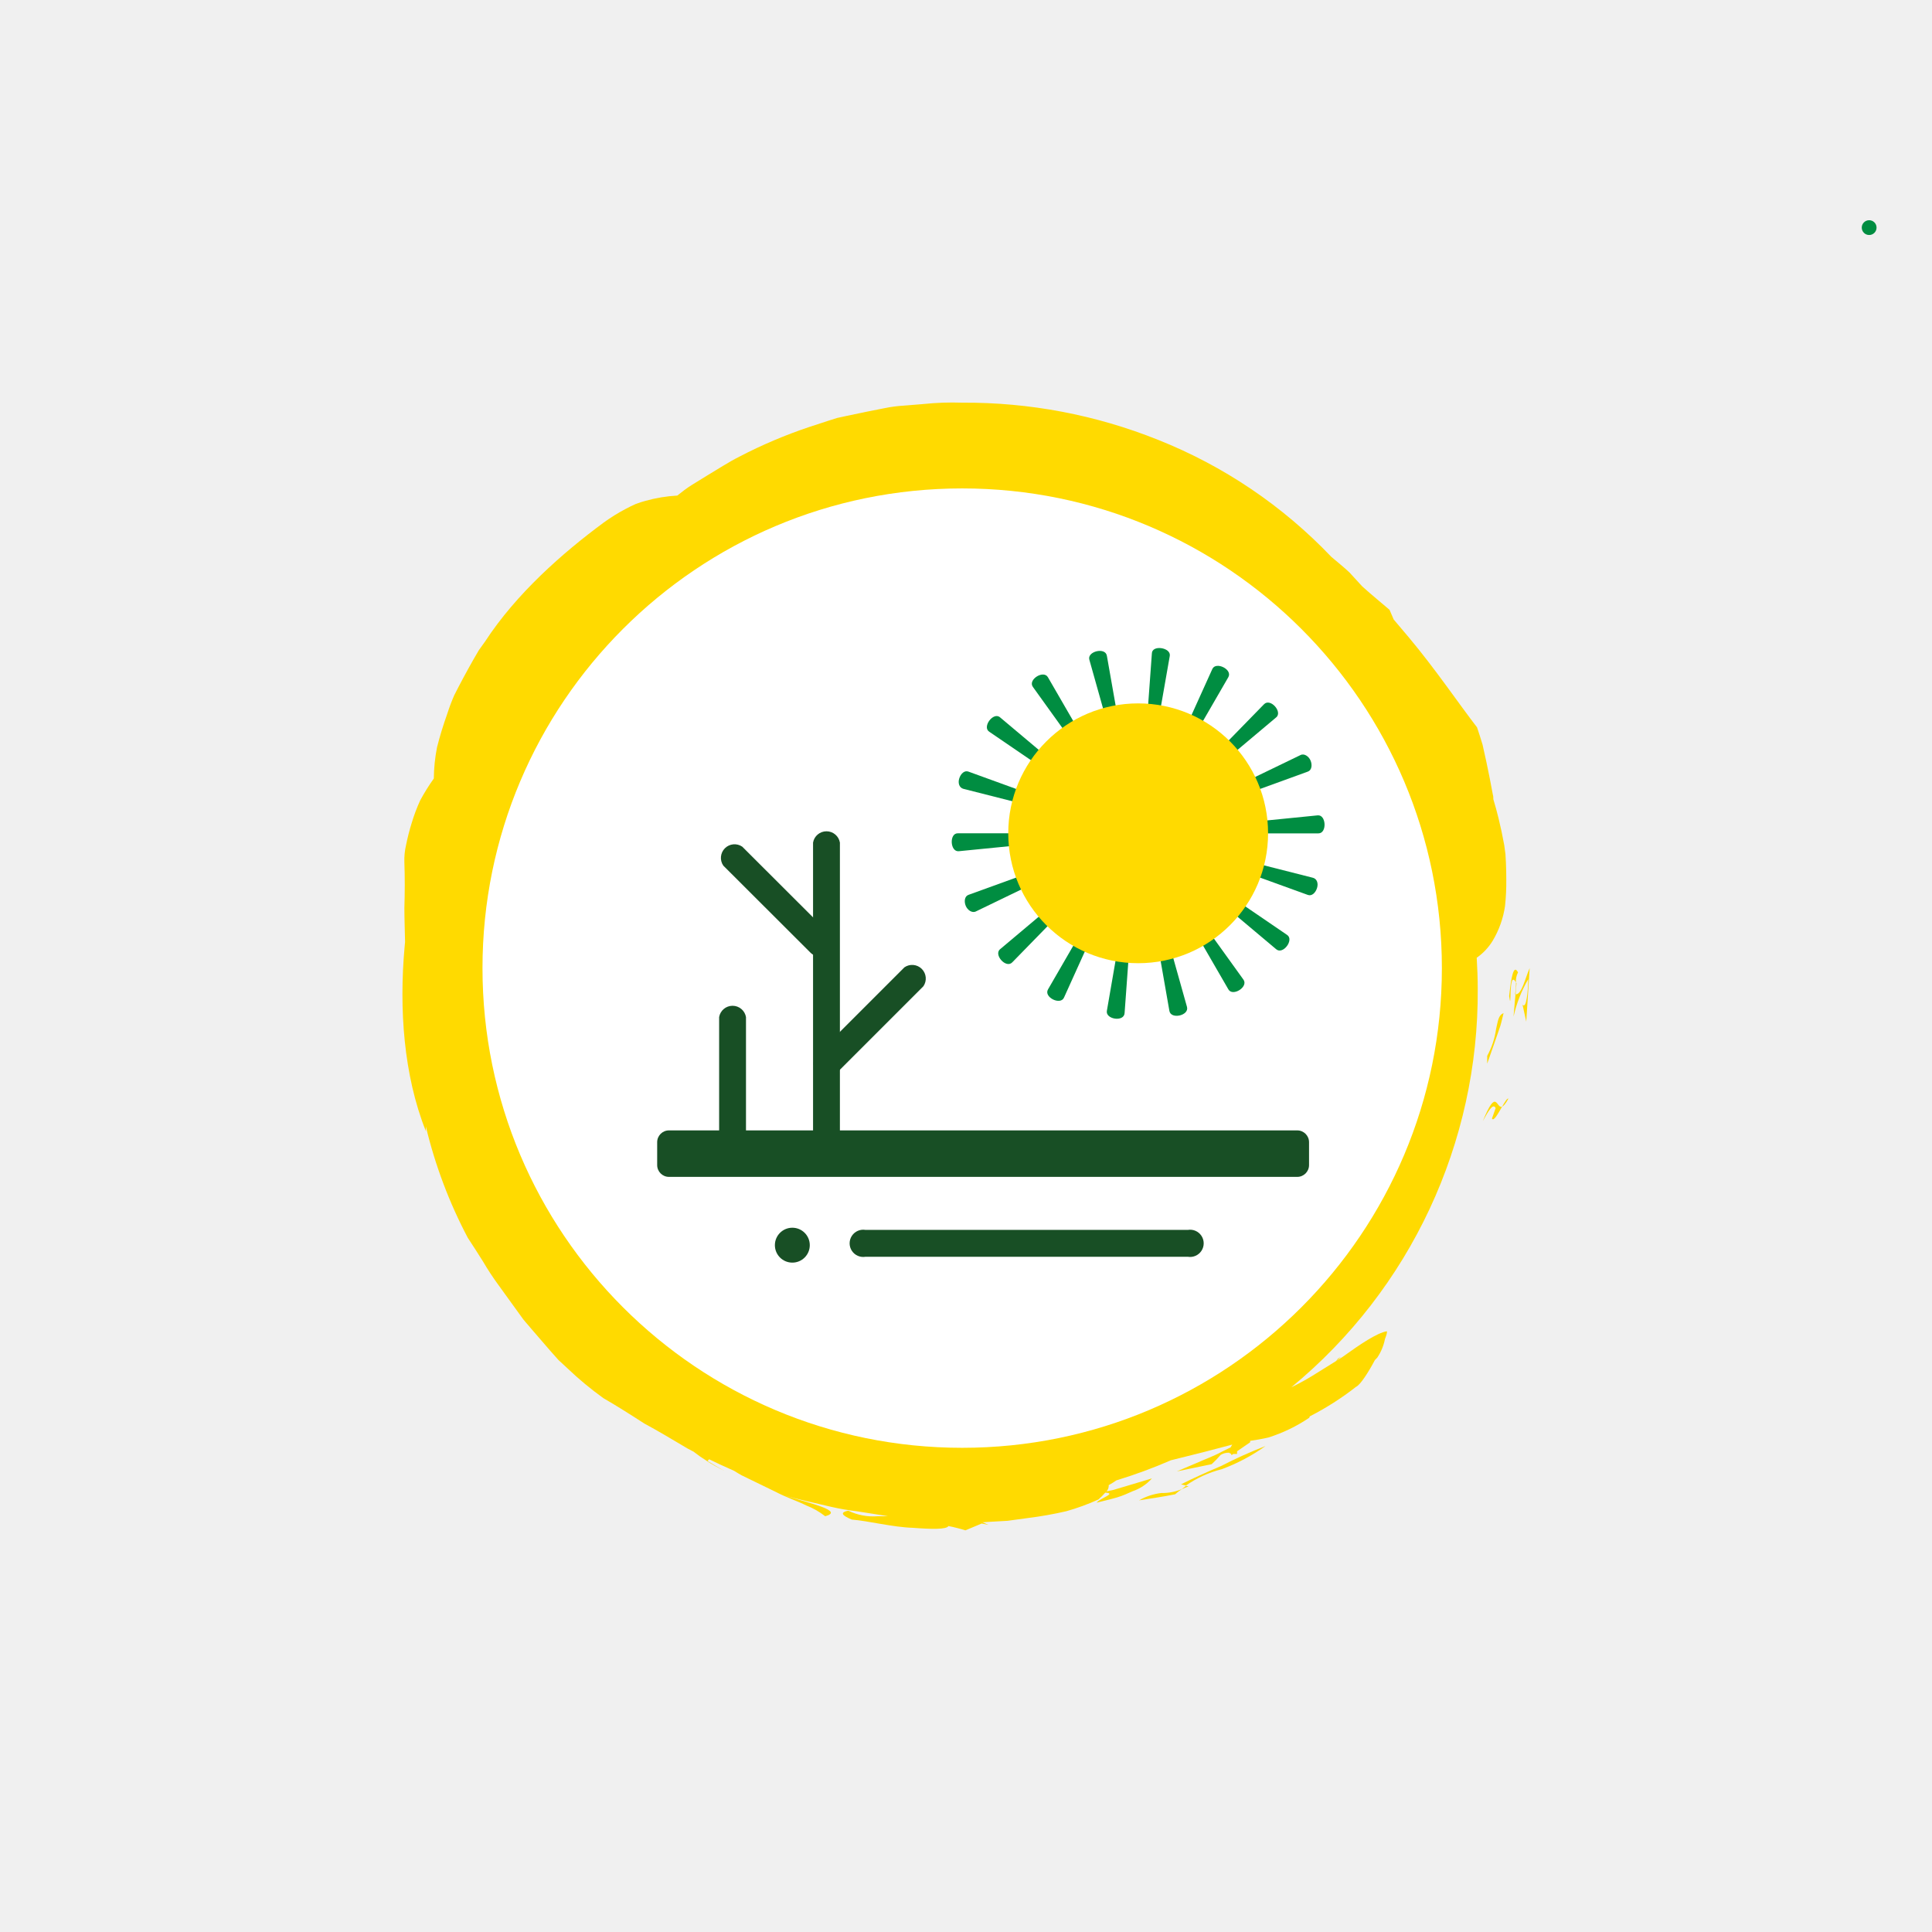
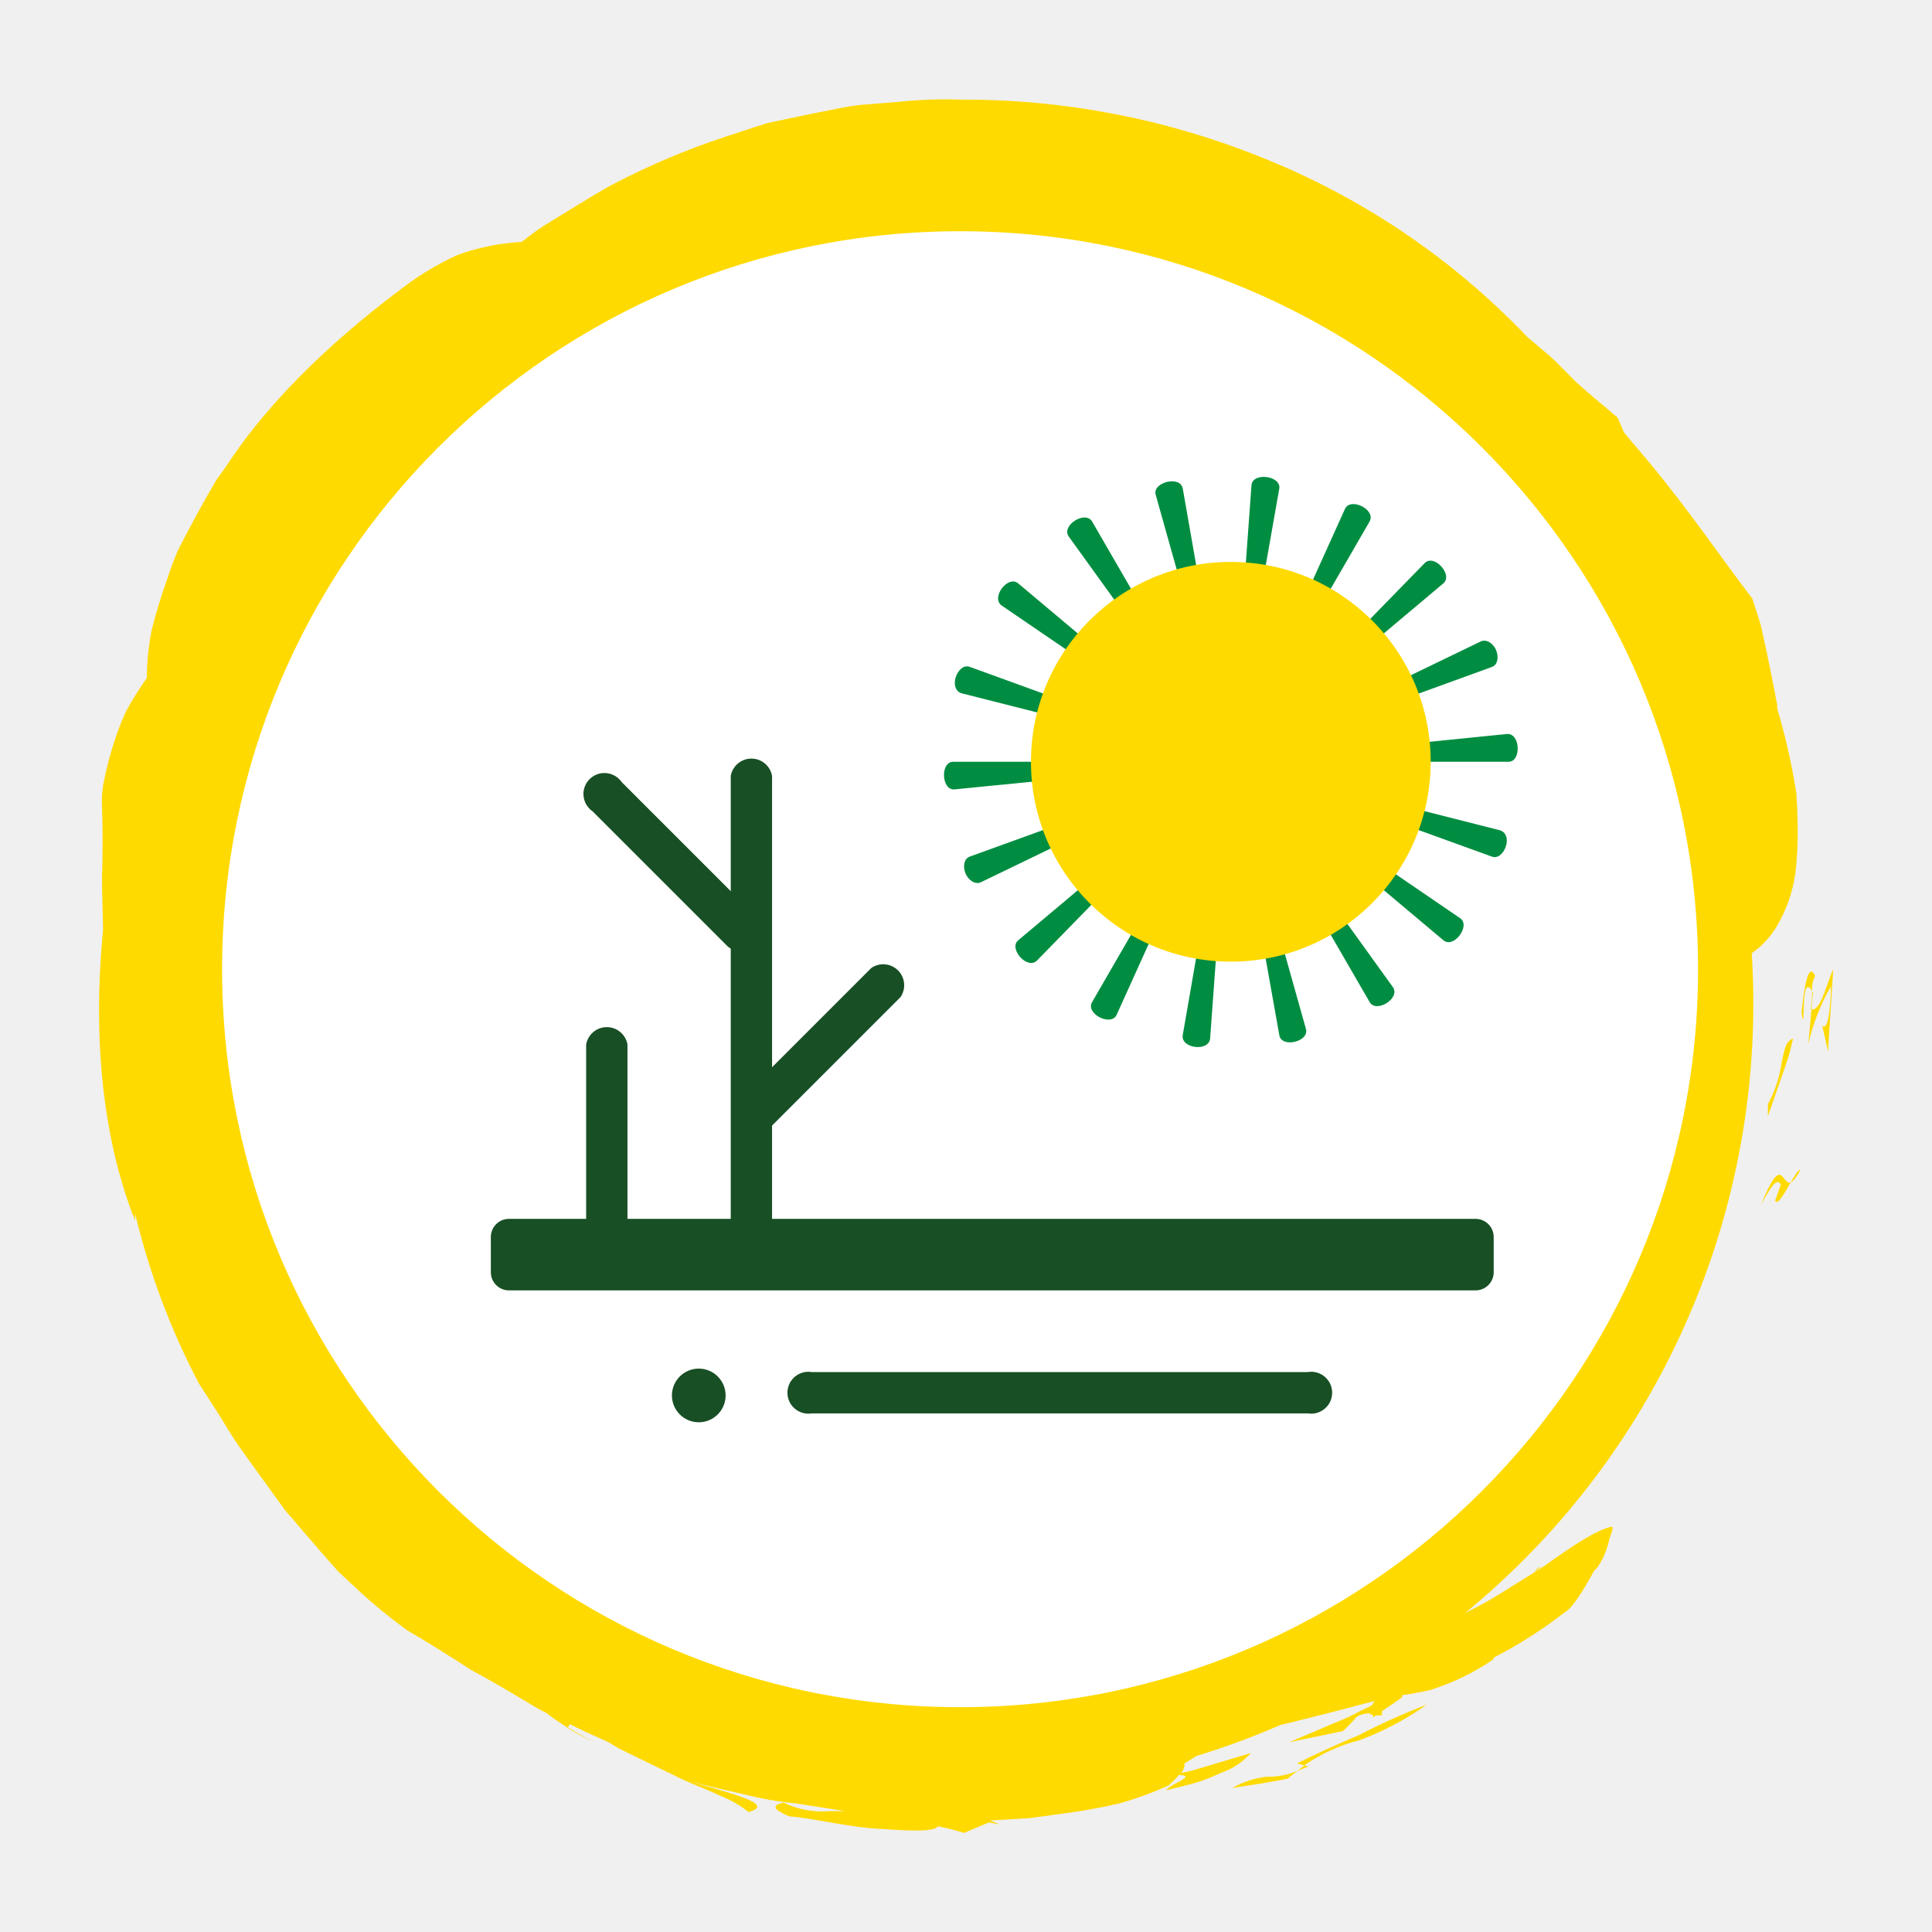
- <svg xmlns="http://www.w3.org/2000/svg" id="Layer_1" data-name="Layer 1" viewBox="0 0 283.46 283.46">
+ <svg xmlns="http://www.w3.org/2000/svg" id="Layer_1" data-name="Layer 1" viewBox="0 0 184.25 184.25">
  <defs>
-     <style>.cls-1{fill:#008d41;}.cls-2{fill:#ffda00;}.cls-3{fill:#fff;}.cls-4{fill:#184f25;}</style>
+     <style>.cls-1{fill:#ffda00;}.cls-2{fill:#fff;}.cls-3{fill:#184f25;}.cls-4{fill:#008d41;}</style>
  </defs>
-   <path class="cls-1" d="M274.24,34.48a1.08,1.08,0,0,0,0-2.17,1.08,1.08,0,0,0,0,2.17Z" />
-   <path class="cls-2" d="M222.42,144.13c0,.5,0,1.07-.14,1.75,0,0,.05,0,.08,0l.14-1.61Z" />
-   <path class="cls-2" d="M222.35,145.88l-.29,3.29a19.28,19.28,0,0,1,2.15-5.49c0,1.72-.28,4.48-.83,3.71l.55,2.5.5-7.85C223.77,143.51,223.25,146,222.35,145.88Z" />
-   <path class="cls-2" d="M221.42,146.15c.41,2.85-.16-4.14,1-2a2.74,2.74,0,0,1,.3-1.48C222.06,141.36,221.71,143.48,221.42,146.15Z" />
-   <path class="cls-2" d="M220.39,162.36c.22-.09.51-.41.92-1.17C221.14,161.09,220.78,161.68,220.39,162.36Z" />
-   <path class="cls-2" d="M217.55,164.5c.75-1.36,1.5-2.75,1.89-1.92l-.54,1.52c.23.52.9-.72,1.49-1.74C219.5,162.73,219.62,159.43,217.55,164.5Z" />
-   <path class="cls-2" d="M218.2,154.91l0,1.15,1.28-3.66.64-1.86c.19-.62.32-1.26.48-1.89-.77.28-.83,1.18-1.1,2.34A11.5,11.5,0,0,1,218.2,154.91Z" />
-   <path class="cls-2" d="M174.4,218.06,174,218l-.62.5C173.69,218.35,174,218.24,174.4,218.06Z" />
-   <path class="cls-2" d="M167.12,220.13c1.75-.28,3.53-.53,5.29-.89.34-.31.64-.52,1-.77a7.15,7.15,0,0,1-3,.58A8.48,8.48,0,0,0,167.12,220.13Z" />
-   <path class="cls-2" d="M173.28,217.78l.71.18a16,16,0,0,1,5.26-2.4,27.51,27.51,0,0,0,6.42-3.4,65.62,65.62,0,0,0-6.53,2.94C177,216,175,216.91,173.28,217.78Z" />
-   <path class="cls-2" d="M216.81,145.06c0-1.53-.06-3-.15-4.54a8.32,8.32,0,0,0,2.33-2.47,13.69,13.69,0,0,0,1.83-5.16A33.11,33.11,0,0,0,221,129q0-1.11-.05-2.37l-.07-1.29L220.7,124q-.36-2-.85-4c-.23-.91-.47-1.83-.75-2.74,0-.24,0-.47-.08-.71-.27-1.51-.59-3.1-.94-4.76l-.56-2.53c-.24-.84-.53-1.68-.81-2.54-2.7-3.5-6.11-8.55-10-13.19l-2.23-2.64-.61-1.42c-1-.87-2.54-2.11-4-3.43L198,84c-.92-.87-1.86-1.6-2.67-2.3a71.64,71.64,0,0,0-25.4-17.16,75.89,75.89,0,0,0-28.76-5.46,40.88,40.88,0,0,0-5.69.2l-2.84.23a19.66,19.66,0,0,0-2.83.37q-2.81.54-5.59,1.14l-1.39.3-1.36.43-2.69.88A71.27,71.27,0,0,0,108.48,67c-1.63.82-3.16,1.84-4.7,2.75l-2.27,1.4c-.75.46-1.43,1-2.14,1.56a21.71,21.71,0,0,0-4.65.77,13.83,13.83,0,0,0-1.46.47q-.72.32-1.49.73a26.59,26.59,0,0,0-3.21,2c-6,4.43-12.79,10.39-17.39,17.44l-.91,1.27-.78,1.34q-.76,1.34-1.47,2.66T66.65,102a27.24,27.24,0,0,0-1,2.64c-.62,1.75-1.14,3.43-1.53,5a24.76,24.76,0,0,0-.47,4.58,30.77,30.77,0,0,0-2,3.21,26,26,0,0,0-1.27,3.39,31.67,31.67,0,0,0-.8,3.15,9.51,9.51,0,0,0-.25,2.58c.08,2.2.07,4.42,0,6.65,0,1.63.07,3.29.1,5l-.07.76c-.81,9-.16,18.75,3.12,27,0-.17,0-.43,0-.69a69.64,69.64,0,0,0,6.16,16.35q1.13,1.71,2.23,3.47a40.21,40.21,0,0,0,2.28,3.47l2.42,3.35,1.2,1.66c.42.53.88,1,1.31,1.54l2.59,3,1.27,1.43,1.36,1.26a49.32,49.32,0,0,0,5.22,4.33c2.14,1.24,4.1,2.49,6,3.72,2,1.08,3.81,2.16,5.61,3.23a17.15,17.15,0,0,0,1.62.9,21.66,21.66,0,0,0,1.93,1.35l.09.07h0a25.94,25.94,0,0,0,2.51,1.39c-.94-.5-1.74-1-2.47-1.43l.23-.26,1.59.76,2.08.94c.37.22.71.45,1.09.65l5,2.43c1.62.85,3.22,1.36,4.5,2a10.79,10.79,0,0,1,2.77,1.58c2.8-.76-2-1.85-6.08-3.07,2.15.61,4.56,1.12,7,1.7a34.44,34.44,0,0,0,3.72.64l3.69.58.88.15c-.52,0-1,0-1.5,0a8.37,8.37,0,0,1-4.33-.82c-1.27.27-.92.7.52,1.31,2.5.2,6,1.12,9,1.21,2.74.21,4.91.25,5.18-.26h0a22.17,22.17,0,0,1,2.49.63l2.39-1,1,.2a9.11,9.11,0,0,0-.9-.38l.7-.05,3-.17,3-.41a54.69,54.69,0,0,0,5.63-1,32.83,32.83,0,0,0,4.7-1.72,10,10,0,0,0,1-1c1.75.11-.78.79-1.26,1.47,1-.26,2-.48,2.92-.75s1.67-.62,2.36-.93a6.72,6.72,0,0,0,2.83-1.88l-3.78,1.13-1.88.56-1,.21a1.23,1.23,0,0,0,.32-.91c.39-.22.77-.46,1.12-.7a74.62,74.62,0,0,0,8-2.95c3.32-.81,6.21-1.55,9-2.3-.08.14-.16.28-.24.41l-1.26.62c-1.18.66-2.6,1.15-3.78,1.69l-2.85,1.21,5.12-1.06a15.24,15.24,0,0,0,1.3-1.35,2.15,2.15,0,0,1,1.26-.33.45.45,0,0,0,.24.13.62.62,0,0,1,.11.23l.26-.18a5,5,0,0,0,.55,0l0-.39,1.92-1.32c0-.1,0-.16,0-.21.85-.13,1.72-.27,2.67-.49a23.13,23.13,0,0,0,6-2.9c0-.06.06-.14.09-.21a42.49,42.49,0,0,0,6.78-4.33c.62-.28,1.79-2.09,2.76-3.92l.35-.36a7.53,7.53,0,0,0,1.13-2.73c.23-.6.35-1,.27-1.14-1.46.25-3.91,1.91-6.5,3.77l-.87.55.65-.58a4.2,4.2,0,0,1-.45.27l-.26.35c-1.07.67-2.17,1.34-3.21,2a33.75,33.75,0,0,1-3.37,1.86A75.07,75.07,0,0,0,216.81,145.06Z" />
-   <path class="cls-2" d="M181.37,211.67v-.16h0l.62-.11Z" />
-   <circle class="cls-3" cx="141.17" cy="142.04" r="70.38" />
-   <rect class="cls-4" x="140.83" y="121.43" width="6.82" height="95.64" rx="1.73" ry="1.73" transform="translate(313.49 25.02) rotate(90)" />
-   <circle class="cls-4" cx="116.25" cy="182.69" r="2.56" />
-   <path class="cls-4" d="M174.31,184.39H127a2,2,0,1,1,0-3.94h47.26a2,2,0,1,1,0,3.94Z" />
-   <path class="cls-4" d="M121.29,168.91a2,2,0,0,1-2-2V123.62a2,2,0,0,1,3.94,0v43.32A2,2,0,0,1,121.29,168.91Z" />
-   <path class="cls-4" d="M107.51,170.88a2,2,0,0,1-2-2V149.22a2,2,0,0,1,3.94,0v19.69A2,2,0,0,1,107.51,170.88Z" />
-   <path class="cls-4" d="M120.31,140.36a2,2,0,0,1-1.39-.58L106.12,127a2,2,0,0,1,2.78-2.78L121.7,137a2,2,0,0,1-1.39,3.36Z" />
-   <path class="cls-4" d="M121.29,158.08a2,2,0,0,1-1.39-3.36l12.8-12.8a2,2,0,0,1,2.78,2.78l-12.8,12.8A2,2,0,0,1,121.29,158.08Z" />
-   <path class="cls-1" d="M192.61,128.78l-13.36-3.39c-.62-.15-1,.05-1.06.33s.09.65.69.87l13,4.71c.59.22,1.13-.31,1.35-1S193.23,128.93,192.61,128.78Z" />
-   <path class="cls-1" d="M188.84,137.17l-11.38-7.77c-1.08-.71-1.71.19-.77,1l10.55,8.87C188.24,140.13,189.91,137.87,188.84,137.17Z" />
-   <path class="cls-1" d="M182.43,143.72l-8.05-11.19c-.74-1-1.67-.42-1.06.69l6.9,11.93C180.84,146.28,183.22,144.79,182.43,143.72Z" />
-   <path class="cls-1" d="M174.15,147.72l-3.73-13.27c-.37-1.22-1.41-.93-1.23.28l2.38,13.58C171.78,149.62,174.52,149,174.15,147.72Z" />
-   <path class="cls-1" d="M165,148.62l1-13.75c.06-1.22-1-1.41-1.25-.16L162.4,148.3C162.16,149.56,164.94,150,165,148.62Z" />
-   <path class="cls-1" d="M156.11,146.36l5.68-12.56c.5-1.17-.48-1.63-1.12-.58l-6.9,11.93C153.07,146.3,155.6,147.55,156.11,146.36Z" />
-   <path class="cls-1" d="M148.52,141.19l9.63-9.87c.84-.9.14-1.74-.86-.93l-10.55,8.87C145.74,140.06,147.61,142.16,148.52,141.19Z" />
-   <path class="cls-1" d="M143.17,133.73l12.41-6c.57-.28.73-.68.6-.93s-.49-.44-1.08-.22l-13,4.71c-.6.21-.66,1-.41,1.61S142.6,134,143.17,133.73Z" />
-   <path class="cls-1" d="M140.66,124.89l13.72-1.36c1.27-.15,1.22-1.25-.06-1.27H140.53C139.25,122.24,139.39,125,140.66,124.89Z" />
-   <path class="cls-1" d="M141.36,115.74l13.36,3.39c.62.15,1-.05,1.06-.33s-.09-.65-.69-.87l-13-4.72c-.59-.22-1.13.31-1.35,1S140.75,115.59,141.36,115.74Z" />
-   <path class="cls-1" d="M145.13,107.35l11.38,7.77c1.08.71,1.71-.19.77-1l-10.55-8.87C145.74,104.39,144.07,106.65,145.13,107.35Z" />
-   <path class="cls-1" d="M151.55,100.79,159.6,112c.74,1,1.67.42,1.06-.69l-6.9-11.93C153.13,98.23,150.75,99.72,151.55,100.79Z" />
-   <path class="cls-1" d="M159.83,96.8l3.73,13.27c.37,1.22,1.41.93,1.23-.28L162.4,96.22C162.19,94.9,159.46,95.57,159.83,96.8Z" />
-   <path class="cls-1" d="M169,95.89l-1,13.75c-.06,1.22,1,1.41,1.25.16l2.38-13.58C171.82,95,169,94.56,169,95.89Z" />
-   <path class="cls-1" d="M177.87,98.16l-5.68,12.56c-.5,1.17.48,1.63,1.12.58l6.9-11.93C180.9,98.22,178.38,97,177.87,98.16Z" />
-   <path class="cls-1" d="M185.45,103.33l-9.63,9.87c-.84.9-.14,1.74.86.93l10.55-8.87C188.23,104.46,186.37,102.36,185.45,103.33Z" />
-   <path class="cls-1" d="M190.81,110.78l-12.41,6c-.57.28-.73.68-.6.93s.49.44,1.08.22l13-4.72c.6-.21.66-1,.41-1.61S191.37,110.5,190.81,110.78Z" />
-   <path class="cls-1" d="M193.31,119.63,179.6,121c-1.27.15-1.22,1.25.06,1.27h13.78C194.72,122.28,194.59,119.48,193.31,119.63Z" />
-   <circle class="cls-2" cx="166.99" cy="122.26" r="19.06" />
+   <path class="cls-1" d="M172.81,94.53c0,.5,0,1.07-.14,1.75,0,0,.05,0,.08,0l.14-1.61Z" />
+   <path class="cls-1" d="M172.75,96.27l-.29,3.29a19.28,19.28,0,0,1,2.15-5.49c0,1.72-.28,4.48-.83,3.71l.55,2.5.5-7.85C174.16,93.91,173.64,96.42,172.75,96.27Z" />
+   <path class="cls-1" d="M171.81,96.54c.41,2.85-.16-4.14,1-2a2.74,2.74,0,0,1,.3-1.48C172.46,91.75,172.1,93.87,171.81,96.54Z" />
+   <path class="cls-1" d="M170.78,112.75c.22-.09.51-.41.92-1.17C171.53,111.49,171.18,112.07,170.78,112.75Z" />
+   <path class="cls-1" d="M167.94,114.9c.75-1.36,1.5-2.75,1.89-1.92l-.54,1.52c.23.52.9-.72,1.49-1.74C169.9,113.12,170,109.82,167.94,114.9Z" />
+   <path class="cls-1" d="M168.6,105.3l0,1.15,1.28-3.66.64-1.86c.19-.62.32-1.26.48-1.89-.77.28-.83,1.18-1.1,2.34A11.5,11.5,0,0,1,168.6,105.3Z" />
+   <path class="cls-1" d="M124.8,168.46l-.41-.1-.62.5C124.08,168.75,124.39,168.63,124.8,168.46Z" />
+   <path class="cls-1" d="M117.51,170.52c1.75-.28,3.53-.53,5.29-.89.34-.31.64-.52,1-.77a7.15,7.15,0,0,1-3,.58A8.48,8.48,0,0,0,117.51,170.52Z" />
+   <path class="cls-1" d="M123.68,168.18l.71.18a16,16,0,0,1,5.26-2.4,27.51,27.51,0,0,0,6.42-3.4,65.62,65.62,0,0,0-6.53,2.94C127.41,166.39,125.41,167.31,123.68,168.18Z" />
+   <path class="cls-1" d="M167.21,95.45c0-1.53-.06-3-.15-4.54a8.32,8.32,0,0,0,2.33-2.47,13.69,13.69,0,0,0,1.83-5.16,33.11,33.11,0,0,0,.22-3.92q0-1.11-.05-2.37l-.07-1.29-.22-1.34q-.36-2-.85-4c-.23-.91-.47-1.83-.75-2.74,0-.24,0-.47-.08-.71-.27-1.51-.59-3.1-.94-4.76l-.56-2.53c-.24-.84-.53-1.68-.81-2.54-2.7-3.5-6.11-8.55-10-13.19l-2.23-2.64-.61-1.42c-1-.87-2.54-2.11-4-3.43l-1.93-1.95c-.92-.87-1.86-1.6-2.67-2.3A71.64,71.64,0,0,0,120.29,15,75.89,75.89,0,0,0,91.53,9.5a40.88,40.88,0,0,0-5.69.2L83,9.93a19.66,19.66,0,0,0-2.83.37q-2.81.54-5.59,1.14l-1.39.3-1.36.43-2.69.88a71.27,71.27,0,0,0-10.27,4.31c-1.63.82-3.16,1.84-4.7,2.75l-2.27,1.4c-.75.46-1.43,1-2.14,1.56a21.71,21.71,0,0,0-4.65.77,13.83,13.83,0,0,0-1.46.47q-.72.32-1.49.73a26.59,26.59,0,0,0-3.21,2c-6,4.43-12.79,10.39-17.39,17.44l-.91,1.27-.78,1.34q-.76,1.34-1.47,2.66T17,52.42a27.24,27.24,0,0,0-1,2.64c-.62,1.75-1.14,3.43-1.53,5A24.76,24.76,0,0,0,14,64.66a30.77,30.77,0,0,0-2,3.21,26,26,0,0,0-1.27,3.39,31.67,31.67,0,0,0-.8,3.15A9.51,9.51,0,0,0,9.73,77c.08,2.2.07,4.42,0,6.65,0,1.63.07,3.29.1,5l-.07.76c-.81,9-.16,18.75,3.12,27,0-.17,0-.43,0-.69A69.64,69.64,0,0,0,19,132q1.13,1.71,2.23,3.47a40.21,40.21,0,0,0,2.28,3.47l2.42,3.35,1.2,1.66c.42.53.88,1,1.31,1.54l2.59,3,1.27,1.43,1.36,1.26a49.32,49.32,0,0,0,5.22,4.33c2.14,1.24,4.1,2.49,6,3.72,2,1.08,3.81,2.16,5.61,3.23a17.15,17.15,0,0,0,1.62.9A21.66,21.66,0,0,0,54,164.68l.09.07h0a25.94,25.94,0,0,0,2.51,1.39c-.94-.5-1.74-1-2.47-1.43l.23-.26,1.59.76,2.08.94c.37.22.71.45,1.09.65l5,2.43c1.62.85,3.22,1.36,4.5,2a10.79,10.79,0,0,1,2.77,1.58c2.8-.76-2-1.85-6.08-3.07,2.15.61,4.56,1.12,7,1.7A34.44,34.44,0,0,0,76,172l3.69.58.88.15c-.52,0-1,0-1.5,0a8.37,8.37,0,0,1-4.33-.82c-1.27.27-.92.7.52,1.31,2.5.2,6,1.12,9,1.21,2.74.21,4.91.25,5.18-.26h0a22.17,22.17,0,0,1,2.49.63l2.39-1,1,.2a9.11,9.11,0,0,0-.9-.38l.7-.05,3-.17,3-.41a54.69,54.69,0,0,0,5.63-1,32.83,32.83,0,0,0,4.7-1.72,10,10,0,0,0,1-1c1.75.11-.78.79-1.26,1.47,1-.26,2-.48,2.92-.75s1.67-.62,2.36-.93a6.72,6.72,0,0,0,2.83-1.88l-3.78,1.13-1.88.56-1,.21a1.23,1.23,0,0,0,.32-.91c.39-.22.77-.46,1.12-.7a74.62,74.62,0,0,0,8-2.95c3.32-.81,6.21-1.55,9-2.3-.08.14-.16.28-.24.41l-1.26.62c-1.18.66-2.6,1.15-3.78,1.69l-2.85,1.21,5.12-1.06a15.24,15.24,0,0,0,1.3-1.35,2.15,2.15,0,0,1,1.26-.33.45.45,0,0,0,.24.13.62.62,0,0,1,.11.23l.26-.18a5,5,0,0,0,.55,0l0-.39,1.92-1.32c0-.1,0-.16,0-.21.85-.13,1.72-.27,2.67-.49a23.13,23.13,0,0,0,6-2.9c0-.06.06-.14.09-.21a42.49,42.49,0,0,0,6.78-4.33c.62-.28,1.79-2.09,2.76-3.92l.35-.36a7.53,7.53,0,0,0,1.13-2.73c.23-.6.35-1,.27-1.14-1.46.25-3.91,1.91-6.5,3.77l-.87.55.65-.58a4.2,4.2,0,0,1-.45.27l-.26.35c-1.07.67-2.17,1.34-3.21,2a33.75,33.75,0,0,1-3.37,1.86A75.07,75.07,0,0,0,167.21,95.45Z" />
+   <path class="cls-1" d="M131.77,162.06v-.16h0l.62-.11Z" />
+   <circle class="cls-2" cx="91.56" cy="92.43" r="70.38" />
+   <rect class="cls-3" x="91.22" y="71.83" width="6.82" height="95.64" rx="1.73" ry="1.73" transform="translate(214.28 25.02) rotate(90)" />
+   <circle class="cls-3" cx="66.64" cy="133.08" r="2.56" />
+   <path class="cls-3" d="M124.7,134.79H77.44a2,2,0,1,1,0-3.94H124.7a2,2,0,1,1,0,3.94Z" />
+   <path class="cls-3" d="M71.69,119.3a2,2,0,0,1-2-2V74a2,2,0,0,1,3.94,0v43.32A2,2,0,0,1,71.69,119.3Z" />
+   <path class="cls-3" d="M57.9,121.27a2,2,0,0,1-2-2V99.61a2,2,0,0,1,3.94,0V119.3A2,2,0,0,1,57.9,121.27Z" />
+   <path class="cls-3" d="M70.7,90.75a2,2,0,0,1-1.39-.58l-12.8-12.8a2,2,0,1,1,2.78-2.78l12.8,12.8a2,2,0,0,1-1.39,3.36Z" />
+   <path class="cls-3" d="M71.69,108.47a2,2,0,0,1-1.39-3.36l12.8-12.8a2,2,0,0,1,2.78,2.78l-12.8,12.8A2,2,0,0,1,71.69,108.47Z" />
+   <path class="cls-4" d="M143,79.17l-13.36-3.39c-.62-.15-1,.05-1.06.33s.09.65.69.87l13,4.71c.59.22,1.13-.31,1.35-1S143.62,79.32,143,79.17Z" />
+   <path class="cls-4" d="M139.24,87.56l-11.38-7.77c-1.08-.71-1.71.19-.77,1l10.55,8.87C138.63,90.52,140.3,88.26,139.24,87.56Z" />
+   <path class="cls-4" d="M132.82,94.12l-8.05-11.19c-.74-1-1.67-.42-1.06.69l6.9,11.93C131.23,96.68,133.62,95.19,132.82,94.12Z" />
+   <path class="cls-4" d="M124.54,98.11l-3.73-13.27c-.37-1.22-1.41-.93-1.23.28L122,98.69C122.17,100,124.91,99.35,124.54,98.11Z" />
+   <path class="cls-4" d="M115.41,99l1-13.75c.06-1.22-1-1.41-1.25-.16L112.8,98.69C112.55,100,115.34,100.35,115.41,99Z" />
+   <path class="cls-4" d="M106.5,96.76l5.68-12.56c.5-1.17-.48-1.63-1.12-.58l-6.9,11.93C103.47,96.69,106,97.94,106.5,96.76Z" />
+   <path class="cls-4" d="M98.91,91.59l9.63-9.87c.84-.9.14-1.74-.86-.93L97.12,89.66C96.13,90.46,98,92.55,98.91,91.59Z" />
+   <path class="cls-4" d="M93.56,84.13l12.41-6c.57-.28.73-.68.6-.93s-.49-.44-1.08-.22l-13,4.71c-.6.21-.66,1-.41,1.61S93,84.41,93.56,84.13Z" />
+   <path class="cls-4" d="M91.05,75.28l13.72-1.36c1.27-.15,1.22-1.25-.06-1.27H90.92C89.64,72.63,89.78,75.43,91.05,75.28Z" />
+   <path class="cls-4" d="M91.76,66.13l13.36,3.39c.62.15,1-.05,1.06-.33s-.09-.65-.69-.87l-13-4.72c-.59-.22-1.13.31-1.35,1S91.14,66,91.76,66.13Z" />
+   <path class="cls-4" d="M95.53,57.75l11.38,7.77c1.08.71,1.71-.19.77-1L97.12,55.65C96.13,54.79,94.46,57,95.53,57.75Z" />
+   <path class="cls-4" d="M101.94,51.19,110,62.37c.74,1,1.67.42,1.06-.69l-6.9-11.93C103.53,48.63,101.14,50.12,101.94,51.19Z" />
+   <path class="cls-4" d="M110.22,47.2l3.73,13.27c.37,1.22,1.41.93,1.23-.28L112.8,46.61C112.59,45.29,109.85,46,110.22,47.2Z" />
+   <path class="cls-4" d="M119.35,46.29l-1,13.75c-.06,1.22,1,1.41,1.25.16L122,46.61C122.21,45.35,119.43,45,119.35,46.29Z" />
+   <path class="cls-4" d="M128.26,48.55l-5.68,12.56c-.5,1.17.48,1.63,1.12.58l6.9-11.93C131.29,48.61,128.77,47.37,128.26,48.55Z" />
+   <path class="cls-4" d="M135.85,53.72l-9.63,9.87c-.84.9-.14,1.74.86.93l10.55-8.87C138.63,54.85,136.76,52.75,135.85,53.72Z" />
+   <path class="cls-4" d="M141.2,61.18l-12.41,6c-.57.28-.73.68-.6.93s.49.44,1.08.22l13-4.72c.6-.21.66-1,.41-1.61S141.77,60.9,141.2,61.18Z" />
+   <path class="cls-4" d="M143.71,70,130,71.38c-1.27.15-1.22,1.25.06,1.27h13.78C145.12,72.68,145,69.88,143.71,70Z" />
+   <circle class="cls-1" cx="117.38" cy="72.65" r="19.06" />
</svg>
